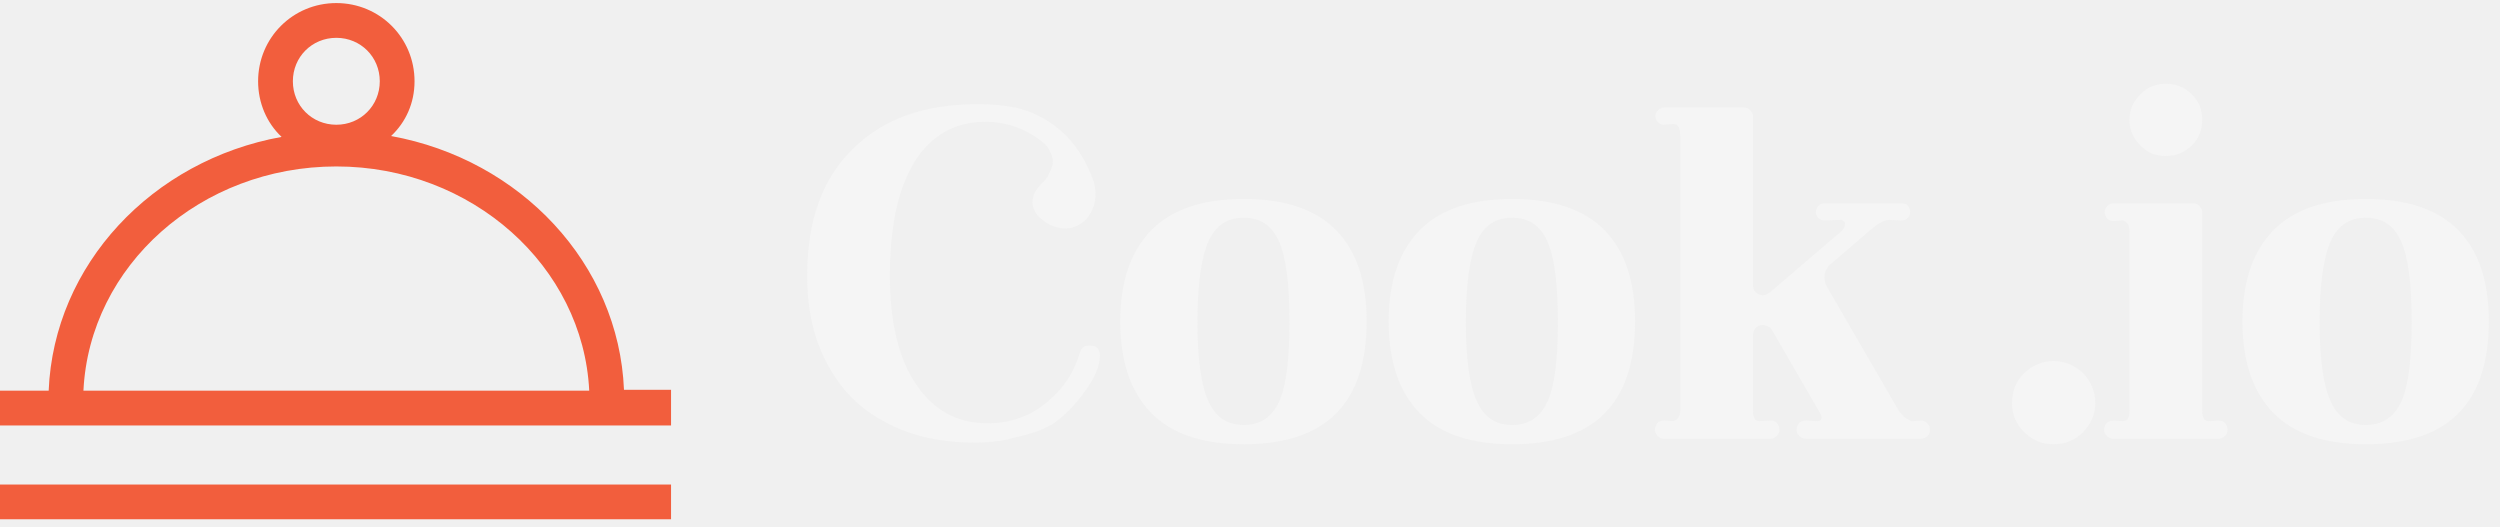
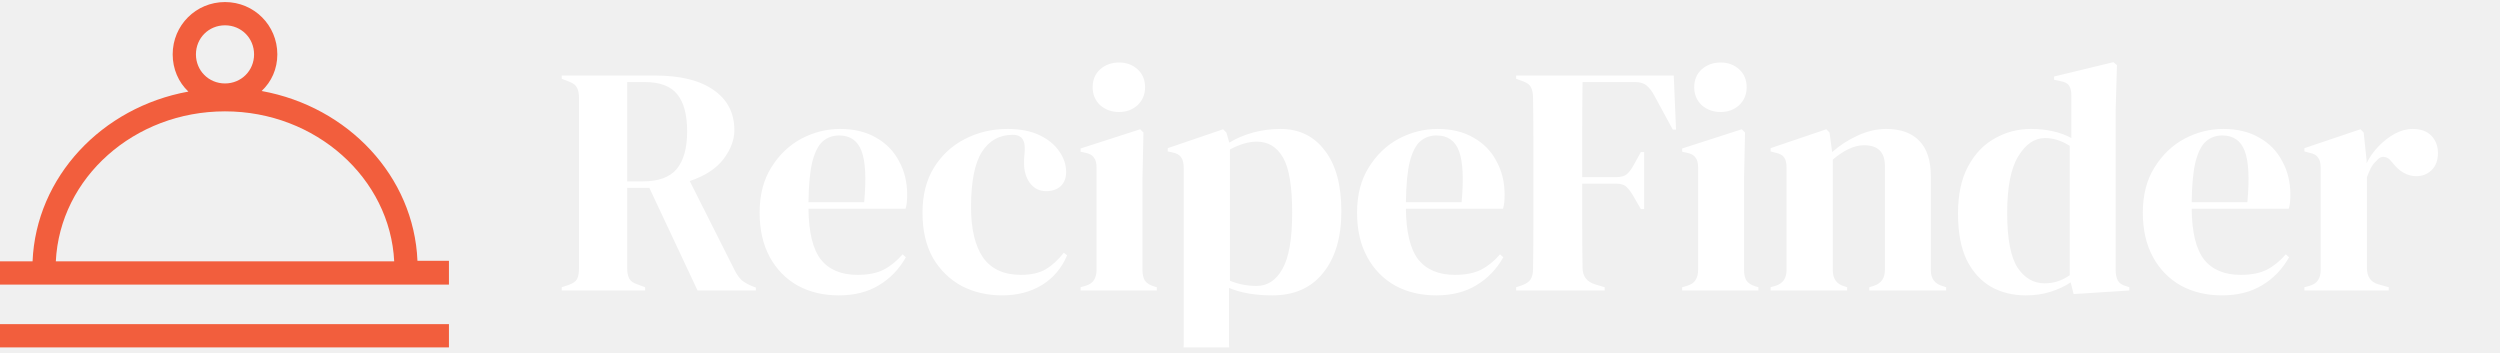
- <svg xmlns="http://www.w3.org/2000/svg" width="190" height="40" viewBox="0 0 190 40" fill="none">
-   <g clip-path="url(#clip0_103_27)">
-     <path d="M51 29.625H47.423C47.027 20.047 39.563 12.122 29.722 10.338C30.845 9.282 31.505 7.829 31.505 6.177C31.505 2.875 28.863 0.233 25.561 0.233C22.258 0.233 19.616 2.875 19.616 6.177C19.616 7.829 20.277 9.348 21.4 10.404C11.559 12.188 4.095 20.113 3.699 29.691H-8.99831e-06C-1.69674e-06 31.012 -1.69674e-06 30.285 -1.69674e-06 31.012C-1.69674e-06 31.738 -3.05176e-05 31.233 -8.99831e-06 32.333H51C51 31.733 51 31.959 51 31.233C51 30.506 51 30.233 51 29.625ZM25.561 2.875C27.41 2.875 28.863 4.328 28.863 6.177C28.863 8.027 27.41 9.48 25.561 9.48C23.711 9.48 22.258 8.027 22.258 6.177C22.258 4.328 23.711 2.875 25.561 2.875ZM25.561 12.65C35.864 12.65 44.319 20.246 44.781 29.691H6.341C6.803 20.18 15.257 12.65 25.561 12.65Z" fill="#F25E3D" />
-     <path d="M51 36.824H-4.57764e-05C-4.57764e-05 37.233 9.23872e-07 37.418 9.23872e-07 38.145C9.23872e-07 38.871 -4.57764e-05 38.733 -4.82798e-06 39.466H51C51 38.733 51 38.959 51 38.233C51 37.506 51 37.733 51 36.824Z" fill="#F25E3D" />
-     <path d="M82.919 26.265C83.128 26.265 83.296 26.349 83.422 26.474C83.547 26.642 83.589 26.809 83.589 27.019C83.589 27.815 83.212 28.695 82.458 29.742C81.704 30.789 80.866 31.627 80.028 32.213C79.484 32.506 78.981 32.758 78.395 32.925C77.808 33.093 77.306 33.219 76.887 33.302C76.803 33.344 76.719 33.344 76.635 33.386C75.84 33.554 75.002 33.637 74.08 33.637C71.483 33.637 69.221 33.135 67.294 32.087C65.367 31.082 63.901 29.616 62.896 27.689C61.849 25.804 61.346 23.542 61.346 20.945C61.346 16.798 62.477 13.614 64.781 11.352C67.085 9.048 70.227 7.917 74.29 7.917C75.421 7.917 76.342 8.001 77.054 8.169H77.18C77.222 8.211 77.264 8.211 77.348 8.211C77.515 8.253 77.683 8.294 77.85 8.378H77.892H77.934C80.406 9.258 82.165 11.059 83.128 13.824C83.338 14.62 83.296 15.332 83.003 15.96C82.71 16.588 82.291 17.007 81.704 17.217C81.118 17.468 80.489 17.384 79.819 17.091C79.275 16.798 78.856 16.463 78.646 16.044C78.395 15.583 78.437 15.122 78.646 14.62C78.772 14.41 78.939 14.201 79.149 13.95C79.358 13.782 79.568 13.572 79.693 13.279C79.819 13.028 79.903 12.819 79.987 12.567C80.028 12.358 80.028 12.106 79.945 11.855C79.819 11.478 79.651 11.185 79.4 10.934C78.06 9.802 76.552 9.258 74.876 9.258C72.572 9.258 70.813 10.263 69.514 12.274C68.802 13.447 68.258 14.913 67.964 16.672C67.755 17.929 67.629 19.353 67.629 20.945C67.629 24.506 68.3 27.27 69.64 29.239C70.981 31.208 72.782 32.171 75.044 32.171C76.803 32.171 78.353 31.627 79.651 30.496C80.866 29.49 81.662 28.234 82.081 26.768C82.207 26.433 82.416 26.265 82.71 26.265H82.919ZM87.485 17.51C89.035 15.918 91.38 15.122 94.522 15.122C97.664 15.122 100.01 15.918 101.56 17.51C103.11 19.102 103.864 21.406 103.864 24.422C103.864 30.663 100.764 33.763 94.522 33.763C91.38 33.763 89.035 32.967 87.485 31.375C85.935 29.784 85.139 27.48 85.139 24.422C85.139 21.406 85.935 19.102 87.485 17.51ZM91.841 30.496C92.386 31.71 93.266 32.297 94.522 32.297C95.779 32.297 96.659 31.71 97.203 30.538C97.748 29.365 97.999 27.354 97.999 24.506C97.999 21.615 97.748 19.563 97.203 18.348C96.659 17.133 95.779 16.547 94.522 16.547C93.266 16.547 92.386 17.133 91.841 18.348C91.297 19.563 91.004 21.615 91.004 24.506C91.004 27.312 91.297 29.323 91.841 30.496ZM107.885 17.51C109.435 15.918 111.781 15.122 114.922 15.122C118.064 15.122 120.41 15.918 121.96 17.51C123.51 19.102 124.264 21.406 124.264 24.422C124.264 30.663 121.164 33.763 114.922 33.763C111.781 33.763 109.435 32.967 107.885 31.375C106.335 29.784 105.539 27.48 105.539 24.422C105.539 21.406 106.335 19.102 107.885 17.51ZM112.241 30.496C112.786 31.71 113.666 32.297 114.922 32.297C116.179 32.297 117.059 31.71 117.603 30.538C118.148 29.365 118.399 27.354 118.399 24.506C118.399 21.615 118.148 19.563 117.603 18.348C117.059 17.133 116.179 16.547 114.922 16.547C113.666 16.547 112.786 17.133 112.241 18.348C111.697 19.563 111.404 21.615 111.404 24.506C111.404 27.312 111.697 29.323 112.241 30.496ZM146.674 32.674C146.674 32.465 146.632 32.297 146.465 32.171C146.339 32.004 146.172 31.962 145.962 31.962L145.46 32.004C145.292 32.046 145.124 31.962 144.873 31.794C144.664 31.669 144.496 31.459 144.329 31.25L138.841 21.783C138.673 21.49 138.632 21.196 138.673 20.861C138.715 20.568 138.883 20.275 139.134 20.065L142.36 17.301C142.821 16.924 143.239 16.714 143.658 16.714L144.496 16.756C144.664 16.756 144.831 16.714 144.957 16.588C145.124 16.463 145.166 16.295 145.166 16.128C145.166 15.918 145.124 15.793 144.999 15.625C144.873 15.499 144.706 15.457 144.538 15.457H138.673C138.506 15.457 138.338 15.499 138.213 15.625C138.087 15.793 138.003 15.918 138.003 16.128C138.003 16.295 138.087 16.463 138.213 16.588C138.338 16.714 138.506 16.756 138.715 16.756L139.846 16.714C139.93 16.672 140.014 16.714 140.098 16.798C140.181 16.84 140.223 16.924 140.223 17.007C140.223 17.217 140.14 17.384 139.972 17.552L134.485 22.244C134.191 22.453 133.94 22.495 133.647 22.369C133.354 22.202 133.228 21.992 133.228 21.657V8.839C133.228 8.671 133.144 8.504 133.018 8.378C132.893 8.253 132.767 8.169 132.558 8.169H126.484C126.274 8.169 126.149 8.253 126.023 8.378C125.855 8.504 125.813 8.671 125.813 8.839C125.813 9.007 125.897 9.174 126.023 9.3C126.149 9.425 126.316 9.509 126.526 9.467L127.196 9.425C127.531 9.425 127.698 9.719 127.698 10.305V31.208C127.698 31.627 127.531 31.92 127.154 32.004L126.484 31.962C126.316 31.962 126.107 32.004 125.981 32.129C125.855 32.297 125.772 32.465 125.772 32.632V32.674C125.772 32.842 125.855 33.009 125.981 33.135C126.107 33.26 126.274 33.344 126.442 33.344H134.568C134.736 33.344 134.903 33.26 135.029 33.135C135.155 33.009 135.239 32.842 135.239 32.674V32.632C135.239 32.465 135.155 32.297 135.029 32.129C134.903 32.004 134.736 31.962 134.526 31.962L133.772 32.004C133.395 32.046 133.228 31.752 133.228 31.208V25.469C133.228 25.218 133.312 25.05 133.479 24.883C133.689 24.715 133.898 24.673 134.108 24.715C134.359 24.757 134.526 24.883 134.652 25.05L138.338 31.417C138.422 31.585 138.464 31.71 138.422 31.836C138.38 31.962 138.255 32.004 138.045 32.004H137.961L137.291 31.962C137.082 31.962 136.914 32.004 136.747 32.129C136.621 32.297 136.537 32.465 136.537 32.632V32.674C136.537 32.842 136.621 33.009 136.747 33.135C136.872 33.26 137.04 33.344 137.249 33.344H146.004C146.214 33.344 146.339 33.26 146.507 33.135C146.632 33.009 146.674 32.842 146.674 32.674ZM159.241 30.621C159.241 29.742 158.906 28.988 158.32 28.359C157.691 27.773 156.937 27.438 156.058 27.438C155.22 27.438 154.466 27.773 153.837 28.359C153.209 28.988 152.916 29.742 152.916 30.621C152.916 31.501 153.209 32.213 153.837 32.842C154.466 33.47 155.22 33.763 156.058 33.763C156.937 33.763 157.691 33.47 158.32 32.842C158.906 32.213 159.241 31.501 159.241 30.621ZM164.603 11.855C163.849 11.855 163.179 11.604 162.676 11.059C162.131 10.515 161.838 9.886 161.838 9.132C161.838 8.336 162.131 7.708 162.676 7.163C163.179 6.619 163.849 6.368 164.603 6.368C165.357 6.368 166.027 6.619 166.572 7.163C167.116 7.708 167.368 8.336 167.368 9.132C167.368 9.886 167.116 10.515 166.572 11.059C166.027 11.604 165.357 11.855 164.603 11.855ZM168.582 31.962C168.75 31.962 168.959 32.004 169.085 32.129C169.211 32.297 169.295 32.465 169.295 32.632C169.295 32.842 169.253 33.009 169.085 33.135C168.959 33.26 168.792 33.344 168.624 33.344H160.623C160.414 33.344 160.246 33.26 160.121 33.135C159.995 33.009 159.911 32.842 159.911 32.632C159.911 32.465 159.995 32.297 160.121 32.129C160.288 32.004 160.456 31.962 160.665 31.962L161.294 32.004H161.377C161.713 32.004 161.838 31.71 161.838 31.208V17.594C161.838 17.133 161.671 16.84 161.336 16.756L160.665 16.798C160.456 16.798 160.288 16.756 160.163 16.63C160.037 16.463 159.953 16.337 159.953 16.128C159.953 15.96 160.037 15.793 160.163 15.667C160.288 15.499 160.456 15.457 160.623 15.457H166.697C166.865 15.457 167.032 15.499 167.158 15.667C167.284 15.793 167.368 15.96 167.368 16.128V31.208C167.368 31.752 167.535 32.046 167.912 32.004L168.582 31.962ZM172.771 17.51C174.321 15.918 176.667 15.122 179.809 15.122C182.95 15.122 185.296 15.918 186.846 17.51C188.396 19.102 189.15 21.406 189.15 24.422C189.15 30.663 186.05 33.763 179.809 33.763C176.667 33.763 174.321 32.967 172.771 31.375C171.221 29.784 170.426 27.48 170.426 24.422C170.426 21.406 171.221 19.102 172.771 17.51ZM177.128 30.496C177.672 31.71 178.552 32.297 179.809 32.297C181.065 32.297 181.945 31.71 182.49 30.538C183.034 29.365 183.286 27.354 183.286 24.506C183.286 21.615 183.034 19.563 182.49 18.348C181.945 17.133 181.065 16.547 179.809 16.547C178.552 16.547 177.672 17.133 177.128 18.348C176.583 19.563 176.29 21.615 176.29 24.506C176.29 27.312 176.583 29.323 177.128 30.496Z" fill="#F5F5F5" />
+ <svg xmlns="http://www.w3.org/2000/svg" width="284" height="40" viewBox="0 0 284 40" fill="none">
+   <g clip-path="url(#clip0_604_833)">
+     <path d="M51 29.625H47.423C47.026 20.047 39.563 12.122 29.722 10.338C30.845 9.282 31.505 7.829 31.505 6.177C31.505 2.875 28.863 0.233 25.561 0.233C22.258 0.233 19.616 2.875 19.616 6.177C19.616 7.829 20.277 9.348 21.4 10.404C11.559 12.188 4.095 20.113 3.699 29.691H-3.95159e-05C-3.22143e-05 31.012 -3.22143e-05 30.285 -3.22143e-05 31.012C-3.22143e-05 31.738 -6.10352e-05 31.233 -3.95159e-05 32.333H51C51 31.733 51 31.959 51 31.233C51 30.506 51 30.233 51 29.625ZM25.561 2.875C27.41 2.875 28.863 4.328 28.863 6.177C28.863 8.027 27.41 9.48 25.561 9.48C23.711 9.48 22.258 8.027 22.258 6.177C22.258 4.328 23.711 2.875 25.561 2.875ZM25.561 12.65C35.864 12.65 44.319 20.246 44.781 29.691H6.341C6.803 20.18 15.257 12.65 25.561 12.65Z" fill="#F25E3D" />
+     <path d="M51 36.824H-6.10352e-05C-6.10352e-05 37.233 -1.4335e-05 37.418 -1.4335e-05 38.145C-1.4335e-05 38.871 -6.10352e-05 38.733 -2.00868e-05 39.466H51C51 38.733 51 38.959 51 38.233C51 37.506 51 37.733 51 36.824Z" fill="#F25E3D" />
+     <path d="M63.814 33V32.63L64.591 32.371C65.084 32.198 65.405 31.976 65.553 31.705C65.701 31.409 65.775 31.002 65.775 30.484V11.133C65.775 10.64 65.701 10.257 65.553 9.986C65.43 9.69 65.134 9.456 64.665 9.283L63.814 8.95V8.58H74.396C77.307 8.58 79.539 9.135 81.093 10.245C82.647 11.33 83.424 12.847 83.424 14.796C83.424 15.881 83.017 16.967 82.203 18.052C81.389 19.137 80.106 19.976 78.355 20.568L83.498 30.78C83.72 31.199 83.967 31.545 84.238 31.816C84.534 32.063 84.916 32.285 85.385 32.482L85.866 32.667V33H79.243L73.767 21.345H71.251V30.484C71.251 30.953 71.325 31.335 71.473 31.631C71.621 31.927 71.929 32.149 72.398 32.297L73.286 32.63V33H63.814ZM71.251 20.605H73.027C74.803 20.605 76.086 20.136 76.875 19.199C77.664 18.237 78.059 16.819 78.059 14.944C78.059 13.045 77.689 11.639 76.949 10.726C76.209 9.789 74.963 9.32 73.212 9.32H71.251V20.605ZM95.432 14.648C97.036 14.648 98.405 14.981 99.539 15.647C100.674 16.288 101.537 17.176 102.129 18.311C102.746 19.421 103.054 20.691 103.054 22.122C103.054 22.393 103.042 22.677 103.017 22.973C102.993 23.244 102.943 23.491 102.869 23.713H91.843C91.868 26.377 92.337 28.301 93.249 29.485C94.187 30.644 95.568 31.224 97.393 31.224C98.627 31.224 99.626 31.027 100.39 30.632C101.155 30.237 101.87 29.658 102.536 28.893L102.906 29.226C102.142 30.583 101.118 31.643 99.835 32.408C98.577 33.173 97.06 33.555 95.284 33.555C93.533 33.555 91.979 33.185 90.622 32.445C89.266 31.68 88.205 30.595 87.44 29.189C86.676 27.783 86.293 26.106 86.293 24.157C86.293 22.134 86.737 20.42 87.625 19.014C88.513 17.583 89.648 16.498 91.029 15.758C92.435 15.018 93.903 14.648 95.432 14.648ZM95.321 15.388C94.606 15.388 93.989 15.61 93.471 16.054C92.978 16.473 92.583 17.238 92.287 18.348C92.016 19.433 91.868 20.975 91.843 22.973H98.17C98.417 20.284 98.318 18.348 97.874 17.164C97.43 15.98 96.579 15.388 95.321 15.388ZM113.824 33.555C112.147 33.555 110.618 33.197 109.236 32.482C107.88 31.742 106.794 30.681 105.98 29.3C105.191 27.894 104.796 26.18 104.796 24.157C104.796 22.159 105.228 20.457 106.091 19.051C106.979 17.62 108.151 16.535 109.606 15.795C111.086 15.03 112.702 14.648 114.453 14.648C115.884 14.648 117.093 14.882 118.079 15.351C119.066 15.82 119.818 16.436 120.336 17.201C120.854 17.941 121.113 18.718 121.113 19.532C121.113 20.223 120.904 20.765 120.484 21.16C120.065 21.53 119.522 21.715 118.856 21.715C118.141 21.715 117.561 21.456 117.117 20.938C116.673 20.42 116.414 19.742 116.34 18.903C116.316 18.36 116.328 17.904 116.377 17.534C116.427 17.139 116.427 16.745 116.377 16.35C116.279 15.931 116.118 15.659 115.896 15.536C115.699 15.388 115.415 15.314 115.045 15.314C113.541 15.314 112.369 15.968 111.53 17.275C110.716 18.582 110.309 20.667 110.309 23.528C110.309 26.019 110.766 27.931 111.678 29.263C112.616 30.57 114.046 31.224 115.97 31.224C117.13 31.224 118.067 31.014 118.782 30.595C119.498 30.176 120.188 29.547 120.854 28.708L121.224 29.004C120.608 30.459 119.658 31.582 118.375 32.371C117.093 33.16 115.576 33.555 113.824 33.555ZM127.121 12.724C126.283 12.724 125.567 12.465 124.975 11.947C124.408 11.404 124.124 10.726 124.124 9.912C124.124 9.073 124.408 8.395 124.975 7.877C125.567 7.359 126.283 7.1 127.121 7.1C127.96 7.1 128.663 7.359 129.23 7.877C129.798 8.395 130.081 9.073 130.081 9.912C130.081 10.726 129.798 11.404 129.23 11.947C128.663 12.465 127.96 12.724 127.121 12.724ZM122.755 33V32.63L123.273 32.482C123.767 32.334 124.1 32.112 124.272 31.816C124.47 31.52 124.568 31.125 124.568 30.632V19.051C124.568 18.533 124.47 18.151 124.272 17.904C124.1 17.633 123.767 17.448 123.273 17.349L122.755 17.238V16.868L129.526 14.685L129.896 15.055L129.785 20.309V30.669C129.785 31.162 129.872 31.557 130.044 31.853C130.242 32.149 130.575 32.371 131.043 32.519L131.413 32.63V33H122.755ZM132.657 41.51V41.14L133.101 40.992C134.014 40.745 134.47 40.153 134.47 39.216V19.088C134.47 18.545 134.371 18.138 134.174 17.867C134.001 17.596 133.668 17.411 133.175 17.312L132.657 17.201V16.831L138.947 14.685L139.317 15.055L139.65 16.202C140.464 15.709 141.364 15.326 142.351 15.055C143.362 14.784 144.398 14.648 145.459 14.648C147.58 14.648 149.258 15.462 150.491 17.09C151.749 18.693 152.378 21 152.378 24.009C152.378 26.969 151.687 29.3 150.306 31.002C148.949 32.704 147.025 33.555 144.534 33.555C142.585 33.555 140.945 33.271 139.613 32.704V39.105C139.613 40.092 140.057 40.708 140.945 40.955L141.648 41.14V41.51H132.657ZM142.758 32.482C143.991 32.482 144.966 31.841 145.681 30.558C146.421 29.275 146.791 27.142 146.791 24.157C146.791 21.172 146.446 19.088 145.755 17.904C145.064 16.695 144.065 16.091 142.758 16.091C141.845 16.091 140.834 16.387 139.724 16.979V31.89C140.661 32.285 141.673 32.482 142.758 32.482ZM163.301 14.648C164.905 14.648 166.274 14.981 167.408 15.647C168.543 16.288 169.406 17.176 169.998 18.311C170.615 19.421 170.923 20.691 170.923 22.122C170.923 22.393 170.911 22.677 170.886 22.973C170.862 23.244 170.812 23.491 170.738 23.713H159.712C159.737 26.377 160.206 28.301 161.118 29.485C162.056 30.644 163.437 31.224 165.262 31.224C166.496 31.224 167.495 31.027 168.259 30.632C169.024 30.237 169.739 29.658 170.405 28.893L170.775 29.226C170.011 30.583 168.987 31.643 167.704 32.408C166.446 33.173 164.929 33.555 163.153 33.555C161.402 33.555 159.848 33.185 158.491 32.445C157.135 31.68 156.074 30.595 155.309 29.189C154.545 27.783 154.162 26.106 154.162 24.157C154.162 22.134 154.606 20.42 155.494 19.014C156.382 17.583 157.517 16.498 158.898 15.758C160.304 15.018 161.772 14.648 163.301 14.648ZM163.19 15.388C162.475 15.388 161.858 15.61 161.34 16.054C160.847 16.473 160.452 17.238 160.156 18.348C159.885 19.433 159.737 20.975 159.712 22.973H166.039C166.286 20.284 166.187 18.348 165.743 17.164C165.299 15.98 164.448 15.388 163.19 15.388ZM172.23 33V32.63L172.896 32.408C173.389 32.235 173.722 32.001 173.895 31.705C174.068 31.409 174.154 31.014 174.154 30.521C174.179 29.041 174.191 27.549 174.191 26.044C174.191 24.539 174.191 23.035 174.191 21.53V20.05C174.191 18.57 174.191 17.09 174.191 15.61C174.191 14.105 174.179 12.613 174.154 11.133C174.154 10.64 174.08 10.245 173.932 9.949C173.809 9.653 173.513 9.419 173.044 9.246L172.23 8.95V8.58H190.138L190.397 14.722H190.027L187.918 10.837C187.671 10.368 187.388 9.998 187.067 9.727C186.746 9.456 186.302 9.32 185.735 9.32H179.778C179.753 11.071 179.741 12.86 179.741 14.685C179.741 16.51 179.741 18.323 179.741 20.124H183.589C184.156 20.124 184.576 20.001 184.847 19.754C185.118 19.507 185.377 19.15 185.624 18.681L186.401 17.275H186.771V23.75H186.401L185.587 22.344C185.34 21.9 185.081 21.542 184.81 21.271C184.563 21 184.156 20.864 183.589 20.864H179.741C179.741 22.591 179.741 24.243 179.741 25.822C179.741 27.376 179.753 28.905 179.778 30.41C179.778 31.372 180.247 32.001 181.184 32.297L182.294 32.63V33H172.23ZM195.46 12.724C194.622 12.724 193.906 12.465 193.314 11.947C192.747 11.404 192.463 10.726 192.463 9.912C192.463 9.073 192.747 8.395 193.314 7.877C193.906 7.359 194.622 7.1 195.46 7.1C196.299 7.1 197.002 7.359 197.569 7.877C198.137 8.395 198.42 9.073 198.42 9.912C198.42 10.726 198.137 11.404 197.569 11.947C197.002 12.465 196.299 12.724 195.46 12.724ZM191.094 33V32.63L191.612 32.482C192.106 32.334 192.439 32.112 192.611 31.816C192.809 31.52 192.907 31.125 192.907 30.632V19.051C192.907 18.533 192.809 18.151 192.611 17.904C192.439 17.633 192.106 17.448 191.612 17.349L191.094 17.238V16.868L197.865 14.685L198.235 15.055L198.124 20.309V30.669C198.124 31.162 198.211 31.557 198.383 31.853C198.581 32.149 198.914 32.371 199.382 32.519L199.752 32.63V33H191.094ZM201.14 33V32.63L201.658 32.482C202.522 32.235 202.953 31.631 202.953 30.669V19.088C202.953 18.545 202.867 18.151 202.694 17.904C202.522 17.633 202.189 17.448 201.695 17.349L201.14 17.201V16.831L207.467 14.685L207.837 15.055L208.133 17.275C208.997 16.51 209.971 15.881 211.056 15.388C212.142 14.895 213.215 14.648 214.275 14.648C215.903 14.648 217.149 15.092 218.012 15.98C218.9 16.868 219.344 18.225 219.344 20.05V30.706C219.344 31.668 219.813 32.272 220.75 32.519L221.083 32.63V33H212.351V32.63L212.832 32.482C213.696 32.211 214.127 31.606 214.127 30.669V18.866C214.127 17.287 213.338 16.498 211.759 16.498C210.674 16.498 209.49 17.041 208.207 18.126V30.706C208.207 31.668 208.639 32.272 209.502 32.519L209.835 32.63V33H201.14ZM230.125 33.555C228.67 33.555 227.362 33.234 226.203 32.593C225.044 31.927 224.119 30.916 223.428 29.559C222.762 28.178 222.429 26.414 222.429 24.268C222.429 22.097 222.811 20.309 223.576 18.903C224.341 17.472 225.352 16.412 226.61 15.721C227.868 15.006 229.237 14.648 230.717 14.648C231.58 14.648 232.407 14.734 233.196 14.907C233.985 15.08 234.688 15.339 235.305 15.684V10.874C235.305 10.356 235.219 9.974 235.046 9.727C234.898 9.48 234.565 9.308 234.047 9.209L233.344 9.061V8.691L240.078 7.063L240.485 7.396L240.337 12.576V30.669C240.337 31.162 240.423 31.569 240.596 31.89C240.769 32.186 241.089 32.396 241.558 32.519L241.891 32.63V33L235.564 33.407L235.231 32.075C234.565 32.519 233.8 32.877 232.937 33.148C232.098 33.419 231.161 33.555 230.125 33.555ZM232.271 32.186C233.307 32.186 234.257 31.878 235.12 31.261V16.572C234.207 15.98 233.27 15.684 232.308 15.684C231.124 15.684 230.113 16.375 229.274 17.756C228.435 19.113 228.016 21.259 228.016 24.194C228.016 27.129 228.411 29.201 229.2 30.41C229.989 31.594 231.013 32.186 232.271 32.186ZM252.564 14.648C254.167 14.648 255.536 14.981 256.671 15.647C257.806 16.288 258.669 17.176 259.261 18.311C259.878 19.421 260.186 20.691 260.186 22.122C260.186 22.393 260.174 22.677 260.149 22.973C260.124 23.244 260.075 23.491 260.001 23.713H248.975C249 26.377 249.468 28.301 250.381 29.485C251.318 30.644 252.7 31.224 254.525 31.224C255.758 31.224 256.757 31.027 257.522 30.632C258.287 30.237 259.002 29.658 259.668 28.893L260.038 29.226C259.273 30.583 258.25 31.643 256.967 32.408C255.709 33.173 254.192 33.555 252.416 33.555C250.665 33.555 249.111 33.185 247.754 32.445C246.397 31.68 245.337 30.595 244.572 29.189C243.807 27.783 243.425 26.106 243.425 24.157C243.425 22.134 243.869 20.42 244.757 19.014C245.645 17.583 246.78 16.498 248.161 15.758C249.567 15.018 251.035 14.648 252.564 14.648ZM252.453 15.388C251.738 15.388 251.121 15.61 250.603 16.054C250.11 16.473 249.715 17.238 249.419 18.348C249.148 19.433 249 20.975 248.975 22.973H255.302C255.549 20.284 255.45 18.348 255.006 17.164C254.562 15.98 253.711 15.388 252.453 15.388ZM261.78 33V32.63L262.335 32.482C262.828 32.334 263.161 32.112 263.334 31.816C263.531 31.52 263.63 31.138 263.63 30.669V19.088C263.63 18.545 263.531 18.151 263.334 17.904C263.161 17.633 262.828 17.448 262.335 17.349L261.78 17.201V16.831L268.144 14.685L268.514 15.055L268.847 18.237V18.533C269.192 17.842 269.636 17.213 270.179 16.646C270.746 16.054 271.363 15.573 272.029 15.203C272.72 14.833 273.398 14.648 274.064 14.648C275.001 14.648 275.717 14.907 276.21 15.425C276.703 15.943 276.95 16.597 276.95 17.386C276.95 18.225 276.703 18.878 276.21 19.347C275.741 19.791 275.174 20.013 274.508 20.013C273.472 20.013 272.559 19.495 271.77 18.459L271.696 18.385C271.449 18.04 271.166 17.855 270.845 17.83C270.524 17.781 270.228 17.929 269.957 18.274C269.71 18.496 269.501 18.767 269.328 19.088C269.18 19.384 269.032 19.729 268.884 20.124V30.447C268.884 31.434 269.316 32.05 270.179 32.297L271.363 32.63V33H261.78Z" fill="white" />
  </g>
  <defs>
-     <clipPath id="clip0_103_27">
-       <rect width="189.15" height="39.233" fill="white" transform="translate(0 0.23291)" />
+     <clipPath id="clip0_604_833">
+       <rect width="284" height="39.233" fill="white" transform="translate(0 0.23291)" />
    </clipPath>
  </defs>
</svg>
